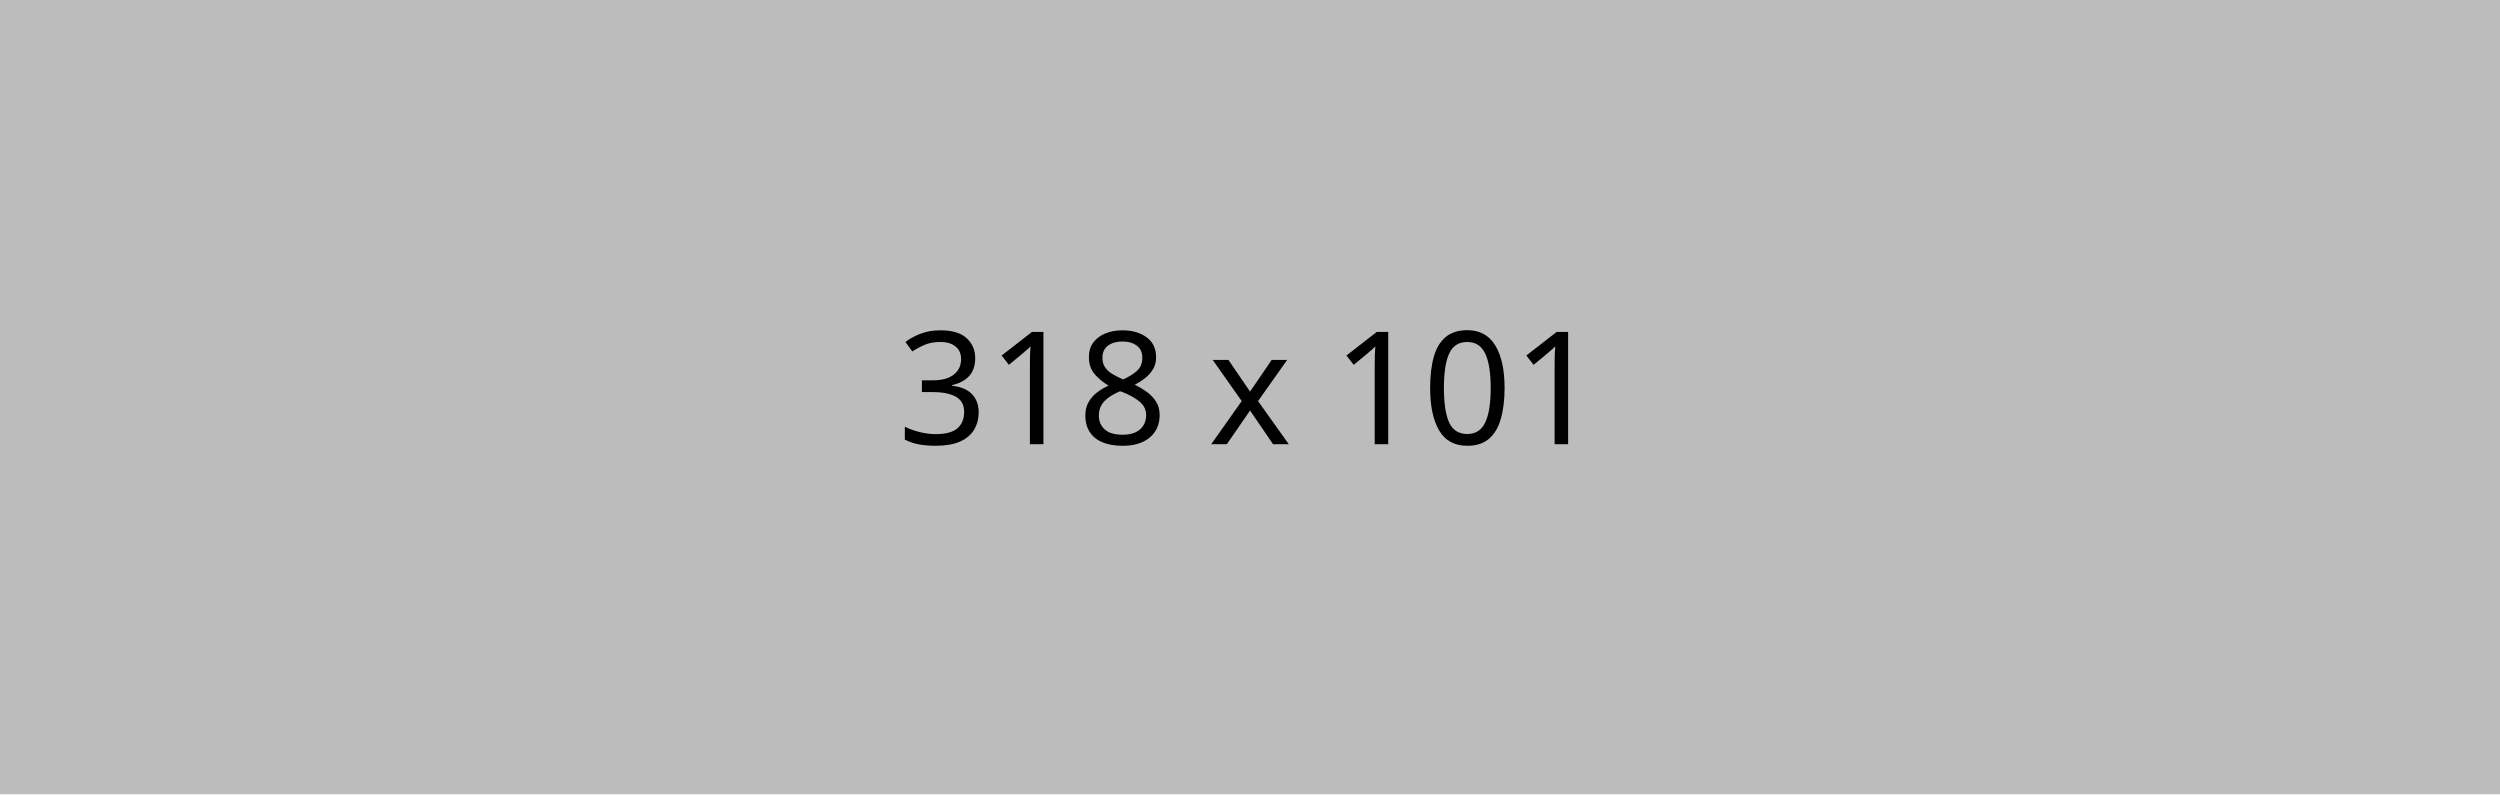
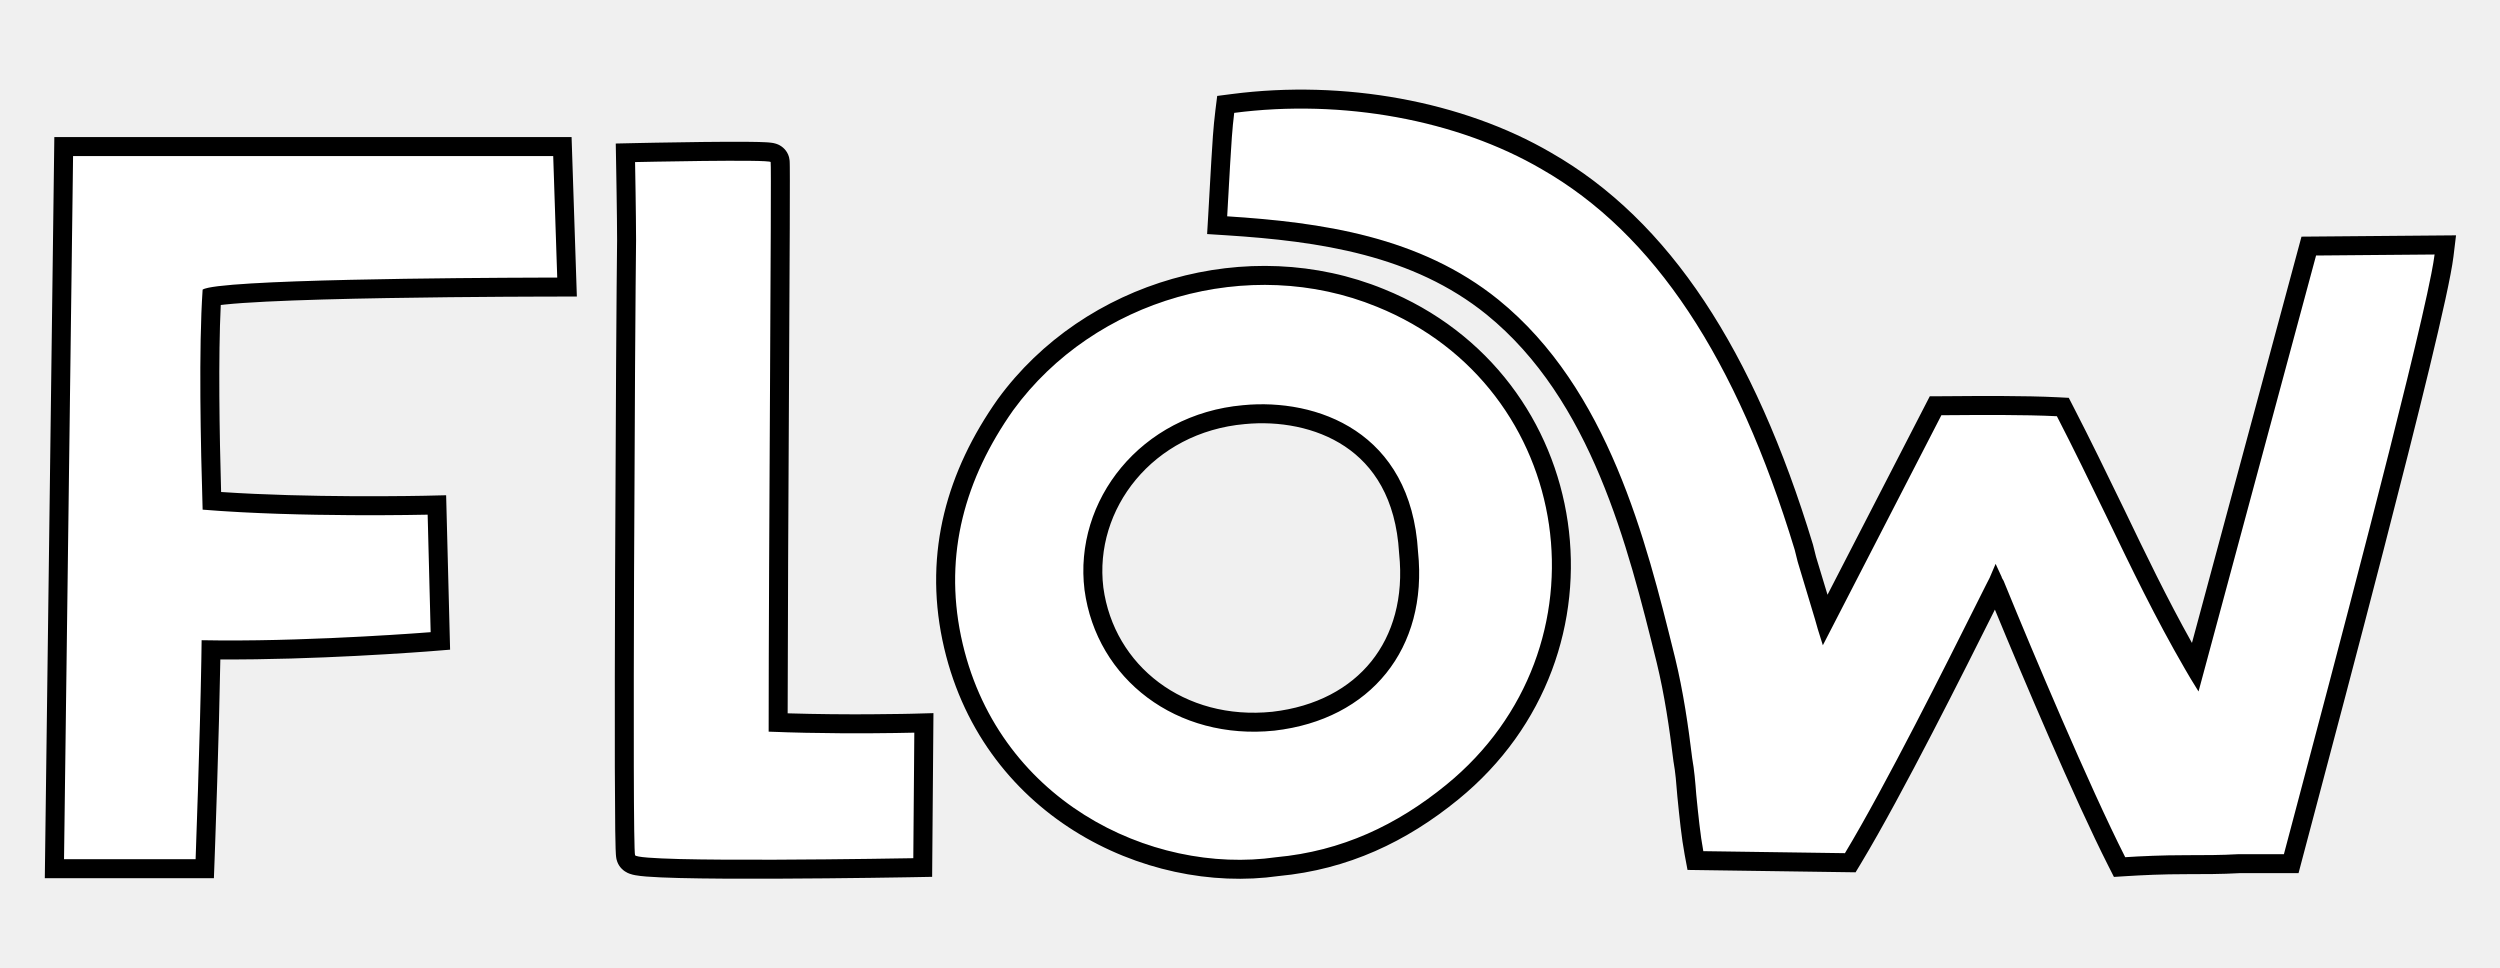
- <svg xmlns="http://www.w3.org/2000/svg" width="318" height="101" viewBox="0 0 318 101" preserveAspectRatio="none">
-   <defs>
-     <style type="text/css">
-           #holder text {
-             fill: #000;
-             font-family: sans-serif;
-             font-size: 20px;
-             font-weight: 400;
-           }
-         </style>
-   </defs>
-   <g id="holder">
-     <rect width="100%" height="100%" fill="#bcbcbc" />
-     <g>
-       <text text-anchor="middle" x="50%" y="50%" dy=".3em">318 x 101</text>
-     </g>
-   </g>
+ <svg xmlns="http://www.w3.org/2000/svg" width="279" height="108" viewBox="0 0 279 108" fill="none">
+   <path d="M22.616 56.876C22.391 49.589 22.167 38.827 22.616 32.325C24.521 30.98 62.188 30.98 62.188 30.98L61.74 17.415H8.154L7.145 95.888H21.831C21.831 95.888 22.391 80.754 22.503 71.449C34.05 71.673 48.063 70.552 48.063 70.552L47.727 57.436C47.727 57.436 33.49 57.773 22.616 56.876Z" fill="white" />
+   <path d="M70.986 26.832C70.874 35.016 70.537 94.655 70.874 95.439C71.21 96.336 101.926 95.776 101.926 95.776L102.038 81.763C102.038 81.763 93.967 81.987 85.783 81.651C85.783 61.808 86.12 18.536 86.007 18.088C86.007 17.752 70.874 18.088 70.874 18.088C70.874 18.088 70.986 24.254 70.986 26.832Z" fill="white" />
+   <path d="M258.473 28.514L245.357 77.166L244.46 75.709C240.872 69.656 237.958 63.602 235.155 57.773C233.249 53.849 231.456 50.15 229.55 46.45C225.178 46.226 218.227 46.338 216.658 46.338L203.43 72.01L202.869 70.216C202.869 70.104 201.076 64.162 200.627 62.705C200.515 62.257 200.403 61.808 200.291 61.36C193.789 39.948 184.596 26.047 172.041 18.873C162.624 13.38 149.844 11.025 137.737 12.595C137.513 14.389 137.401 16.294 137.289 18.2C137.177 20.106 137.065 22.236 136.952 24.142C147.49 24.814 158.476 26.384 167.22 33.446C179.664 43.535 183.812 60.799 186.951 73.467C187.847 77.166 188.408 80.978 188.856 84.677C189.081 85.91 189.193 87.256 189.305 88.713C189.529 90.955 189.753 93.197 190.089 94.991L205.896 95.215C211.501 85.91 220.918 66.629 222.039 64.499L222.712 62.929L223.384 64.387C223.384 64.499 223.496 64.611 223.608 64.835C226.299 71.449 233.025 87.48 237.173 95.663C238.967 95.551 241.209 95.439 244.011 95.439C245.917 95.439 247.935 95.439 249.841 95.327C251.971 95.327 253.989 95.327 254.885 95.327C257.576 85.126 270.804 35.8 271.701 28.401L258.473 28.514ZM153.656 34.231C139.419 28.401 122.155 33.334 113.074 45.778C107.693 53.401 105.339 61.808 107.245 71.001C111.056 89.274 128.433 97.681 142.445 95.663C149.732 94.991 155.898 92.076 161.391 87.592C180.112 72.346 175.852 43.199 153.656 34.231ZM142.221 81.538C131.347 82.659 122.379 75.821 121.034 65.844C119.801 55.867 127.312 46.226 138.746 45.217C146.93 44.432 157.467 48.132 158.252 61.584C159.373 72.346 152.983 80.305 142.221 81.538Z" fill="white" />
+   <path fill-rule="evenodd" clip-rule="evenodd" d="M60.069 30.984C52.094 31.008 24.247 31.173 22.615 32.325C22.167 38.827 22.391 49.589 22.615 56.876C33.489 57.773 47.727 57.436 47.727 57.436L48.063 70.552C48.039 70.554 35.682 71.542 24.621 71.476C23.908 71.471 23.201 71.463 22.503 71.449C22.495 72.127 22.485 72.835 22.472 73.567C22.312 82.878 21.831 95.888 21.831 95.888H7.145L8.154 17.415H61.739L62.188 30.98C62.188 30.98 61.409 30.98 60.069 30.984ZM24.637 34.038C24.776 34.021 24.925 34.004 25.087 33.987C26.24 33.864 27.821 33.756 29.708 33.662C33.472 33.475 38.332 33.349 43.153 33.265C47.97 33.181 52.729 33.139 56.285 33.118C58.063 33.108 59.539 33.103 60.571 33.1C61.087 33.099 61.492 33.098 61.767 33.098L62.188 33.097C62.188 33.097 62.188 33.097 62.188 30.98L62.188 33.097H64.377L63.788 15.298L6.063 15.298L5 98.005H23.871L23.947 95.966L21.831 95.888C23.947 95.966 23.947 95.966 23.947 95.966L23.971 95.296C23.987 94.863 24.009 94.234 24.036 93.451C24.091 91.885 24.164 89.7 24.242 87.224C24.373 82.993 24.516 77.902 24.59 73.593C29.834 73.625 35.35 73.423 39.721 73.2C42.208 73.073 44.333 72.939 45.837 72.837C46.589 72.786 47.186 72.743 47.596 72.712C47.8 72.697 47.959 72.685 48.066 72.676L48.188 72.667L48.231 72.663C48.231 72.663 48.232 72.663 48.063 70.552L48.231 72.663L50.231 72.503L49.789 55.269L47.638 55.32L47.52 55.323C47.415 55.325 47.258 55.328 47.055 55.332C46.649 55.339 46.055 55.349 45.307 55.357C43.812 55.375 41.706 55.389 39.261 55.375C34.927 55.35 29.564 55.238 24.676 54.907C24.492 48.357 24.351 39.904 24.637 34.038ZM23.524 34.225C23.525 34.225 23.527 34.225 23.528 34.224C23.505 34.233 23.501 34.233 23.524 34.225ZM101.926 95.776C101.849 95.777 71.209 96.335 70.873 95.439C70.537 94.655 70.873 35.016 70.985 26.832C70.985 24.254 70.873 18.088 70.873 18.088C70.873 18.088 86.007 17.752 86.007 18.088C86.065 18.317 86.005 29.764 85.932 43.545C85.863 56.692 85.783 71.963 85.783 81.651C91.412 81.882 96.987 81.848 99.92 81.804C101.251 81.785 102.038 81.763 102.038 81.763L101.926 95.776ZM68.891 96.183C68.821 95.997 68.793 95.846 68.786 95.809C68.771 95.731 68.761 95.662 68.756 95.615C68.744 95.521 68.737 95.424 68.731 95.34C68.719 95.167 68.71 94.949 68.701 94.7C68.685 94.196 68.671 93.495 68.659 92.63C68.637 90.896 68.623 88.461 68.615 85.544C68.602 79.709 68.615 71.919 68.644 63.903C68.7 47.892 68.811 30.947 68.868 26.818C68.868 25.545 68.84 23.384 68.812 21.525C68.798 20.595 68.784 19.745 68.773 19.128L68.756 18.131L68.756 18.128L68.756 18.126L68.718 16.018L70.826 15.971L70.873 18.088C70.826 15.971 70.826 15.971 70.826 15.971L71.48 15.957C71.895 15.948 72.488 15.937 73.199 15.923C74.621 15.897 76.518 15.865 78.417 15.844C80.312 15.823 82.223 15.812 83.666 15.829C84.383 15.836 85.012 15.851 85.475 15.877C85.696 15.889 85.934 15.907 86.14 15.937C86.227 15.949 86.411 15.977 86.613 16.043C86.7 16.071 86.932 16.149 87.184 16.32C87.355 16.435 88.025 16.928 88.115 17.874C88.117 17.89 88.118 17.901 88.118 17.905L88.118 17.907C88.123 17.954 88.125 17.995 88.127 18.023C88.13 18.079 88.132 18.139 88.133 18.195C88.136 18.308 88.139 18.458 88.141 18.635C88.145 18.992 88.147 19.497 88.147 20.131C88.149 21.402 88.145 23.21 88.137 25.426C88.121 29.858 88.09 35.931 88.055 42.608L88.05 43.557C87.986 55.815 87.912 69.91 87.902 79.607C91.242 79.709 94.454 79.727 96.97 79.715C98.479 79.708 99.735 79.691 100.611 79.675C101.05 79.667 101.393 79.66 101.626 79.655C101.743 79.652 101.832 79.65 101.891 79.648L101.958 79.646L101.978 79.646L104.173 79.585L104.027 97.855L101.965 97.893L101.926 95.776C101.964 97.893 101.965 97.893 101.965 97.893L101.963 97.893L101.959 97.893L101.618 97.899C101.392 97.903 101.061 97.909 100.64 97.915C99.797 97.929 98.594 97.947 97.15 97.967C94.261 98.005 90.403 98.047 86.534 98.061C82.668 98.076 78.772 98.062 75.814 97.987C74.341 97.95 73.066 97.897 72.133 97.822C71.677 97.785 71.243 97.738 70.891 97.673C70.726 97.642 70.491 97.592 70.255 97.504C70.139 97.462 69.943 97.381 69.732 97.239C69.554 97.12 69.121 96.797 68.891 96.183ZM256.846 26.41L274.093 26.263L273.803 28.656C273.56 30.657 272.528 35.267 271.132 41.043C269.719 46.883 267.895 54.074 266.016 61.343C263.106 72.604 260.06 84.08 258.21 91.047C257.672 93.074 257.235 94.72 256.933 95.867L256.517 97.445H249.903C247.954 97.557 245.907 97.557 244.042 97.557H244.011C241.267 97.557 239.072 97.667 237.305 97.777L235.914 97.864L235.284 96.621C231.535 89.224 225.736 75.564 222.63 68.031C222.585 68.12 222.54 68.211 222.493 68.304C219.405 74.478 212.286 88.711 207.71 96.308L207.082 97.35L188.327 97.084L188.008 95.381C187.655 93.498 187.423 91.183 187.204 88.989L187.195 88.9L187.193 88.876C187.08 87.405 186.974 86.166 186.773 85.056L186.761 84.995L186.754 84.932C186.309 81.264 185.761 77.55 184.894 73.972C184.893 73.97 184.893 73.968 184.892 73.966L184.845 73.773C181.671 60.964 177.618 44.605 165.889 35.093C157.701 28.48 147.314 26.925 136.817 26.255L134.714 26.121L134.838 24.017C134.894 23.068 134.95 22.063 135.006 21.053L135.006 21.046C135.062 20.04 135.118 19.03 135.175 18.076L135.177 18.039C135.287 16.159 135.403 14.195 135.636 12.332L135.839 10.706L137.465 10.495C149.977 8.873 163.234 11.287 173.099 17.039C186.324 24.599 195.744 39.1 202.317 60.745L202.332 60.795L202.668 62.137C202.904 62.906 203.452 64.713 203.945 66.356C203.947 66.363 203.948 66.369 203.95 66.376L215.367 44.22H216.658C216.921 44.22 217.357 44.217 217.921 44.212C220.559 44.191 225.996 44.147 229.658 44.335L230.875 44.398L231.432 45.48C233.297 49.099 235.053 52.715 236.896 56.511L237.064 56.855C239.419 61.754 241.823 66.747 244.623 71.75L256.846 26.41ZM245.356 77.166L244.46 75.709C244.251 75.357 244.045 75.005 243.841 74.653C240.534 68.952 237.795 63.263 235.155 57.773L234.996 57.445C233.149 53.643 231.402 50.047 229.55 46.45C225.965 46.266 220.646 46.309 217.982 46.33C217.397 46.334 216.94 46.338 216.658 46.338L203.43 72.01L202.869 70.216C202.869 70.186 202.743 69.748 202.55 69.093C202.014 67.273 200.957 63.777 200.627 62.705L200.291 61.36C193.789 39.948 184.596 26.047 172.041 18.873C162.624 13.38 149.844 11.025 137.737 12.595C137.513 14.388 137.401 16.294 137.289 18.199C137.233 19.152 137.176 20.162 137.12 21.171C137.064 22.18 137.008 23.189 136.952 24.142C147.49 24.814 158.476 26.384 167.22 33.446C179.506 43.407 183.705 60.363 186.83 72.983L186.95 73.467C187.847 77.166 188.408 80.978 188.856 84.677C189.08 85.91 189.192 87.256 189.305 88.713C189.529 90.955 189.753 93.197 190.089 94.991L205.896 95.215C210.41 87.721 217.398 73.754 220.531 67.49C220.936 66.682 221.276 66.002 221.539 65.48C221.595 65.368 221.648 65.263 221.698 65.165C221.847 64.869 221.962 64.644 222.039 64.499L222.711 62.929L223.384 64.387C223.384 64.456 223.427 64.525 223.486 64.621C223.523 64.68 223.565 64.749 223.608 64.835C223.662 64.967 223.717 65.103 223.774 65.243C223.803 65.314 223.833 65.386 223.862 65.459C223.872 65.481 223.881 65.504 223.891 65.527C226.744 72.51 233.163 87.753 237.173 95.664C238.966 95.552 241.209 95.439 244.011 95.439C245.917 95.439 247.935 95.439 249.84 95.327H254.885C255.189 94.176 255.627 92.525 256.166 90.493C260.073 75.773 269.3 41.014 271.343 30.522C271.517 29.631 271.638 28.915 271.701 28.401L258.472 28.514L245.356 77.166ZM107.245 71.001C105.339 61.808 107.693 53.401 113.074 45.778C122.155 33.334 139.419 28.401 153.656 34.231C175.852 43.199 180.112 72.346 161.391 87.592C155.898 92.076 149.732 94.991 142.445 95.664C128.432 97.681 111.056 89.274 107.245 71.001ZM162.73 89.233C156.981 93.926 150.444 97.04 142.694 97.767C127.778 99.887 109.245 90.96 105.172 71.433L105.171 71.431C103.126 61.567 105.687 52.571 111.344 44.556L111.354 44.543L111.364 44.529C121.014 31.305 139.311 26.071 154.454 32.269C178.167 41.854 182.674 72.989 162.73 89.233ZM158.252 61.584C157.467 48.132 146.929 44.432 138.746 45.217C127.311 46.226 119.8 55.867 121.034 65.844C122.379 75.821 131.347 82.659 142.221 81.538C152.983 80.305 159.373 72.346 158.252 61.584ZM141.992 79.433C146.892 78.869 150.637 76.802 153.042 73.808C155.448 70.812 156.656 66.708 156.146 61.803L156.141 61.755L156.138 61.707C155.781 55.59 153.258 51.934 150.097 49.823C146.846 47.651 142.686 46.967 138.948 47.325L138.94 47.326L138.932 47.326C128.636 48.235 122.062 56.848 123.134 65.573C124.318 74.309 132.165 80.441 141.992 79.433Z" fill="black" />
</svg>
